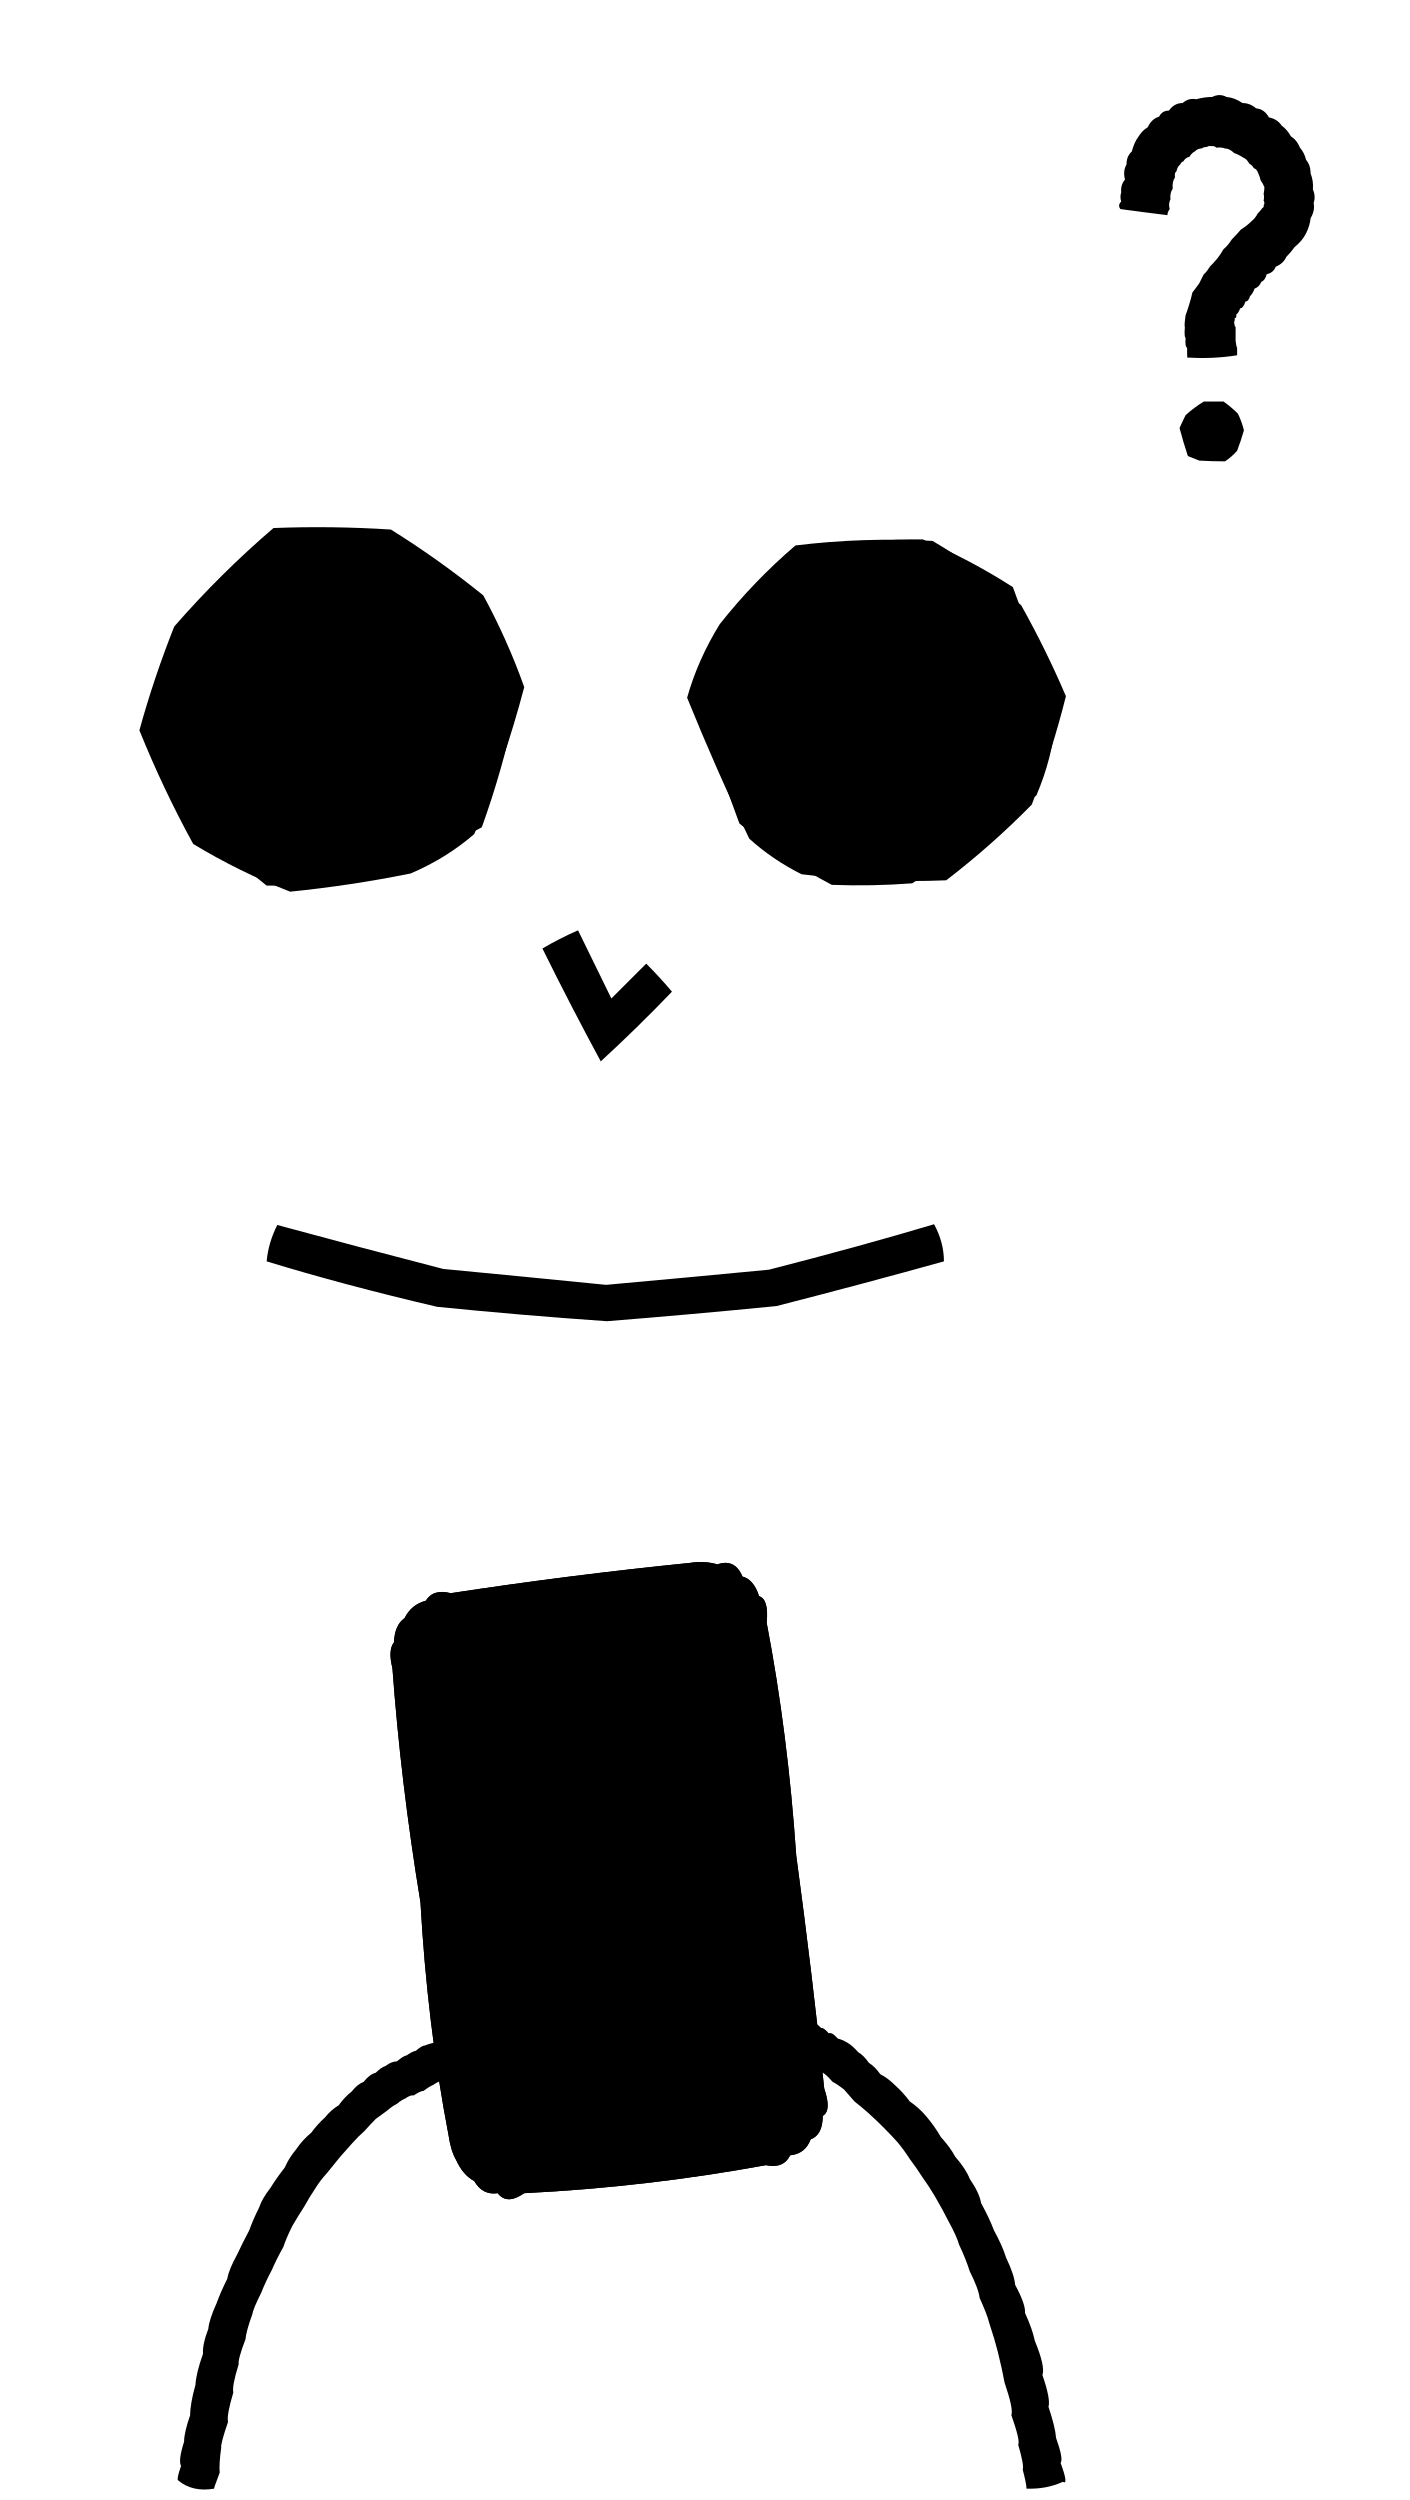
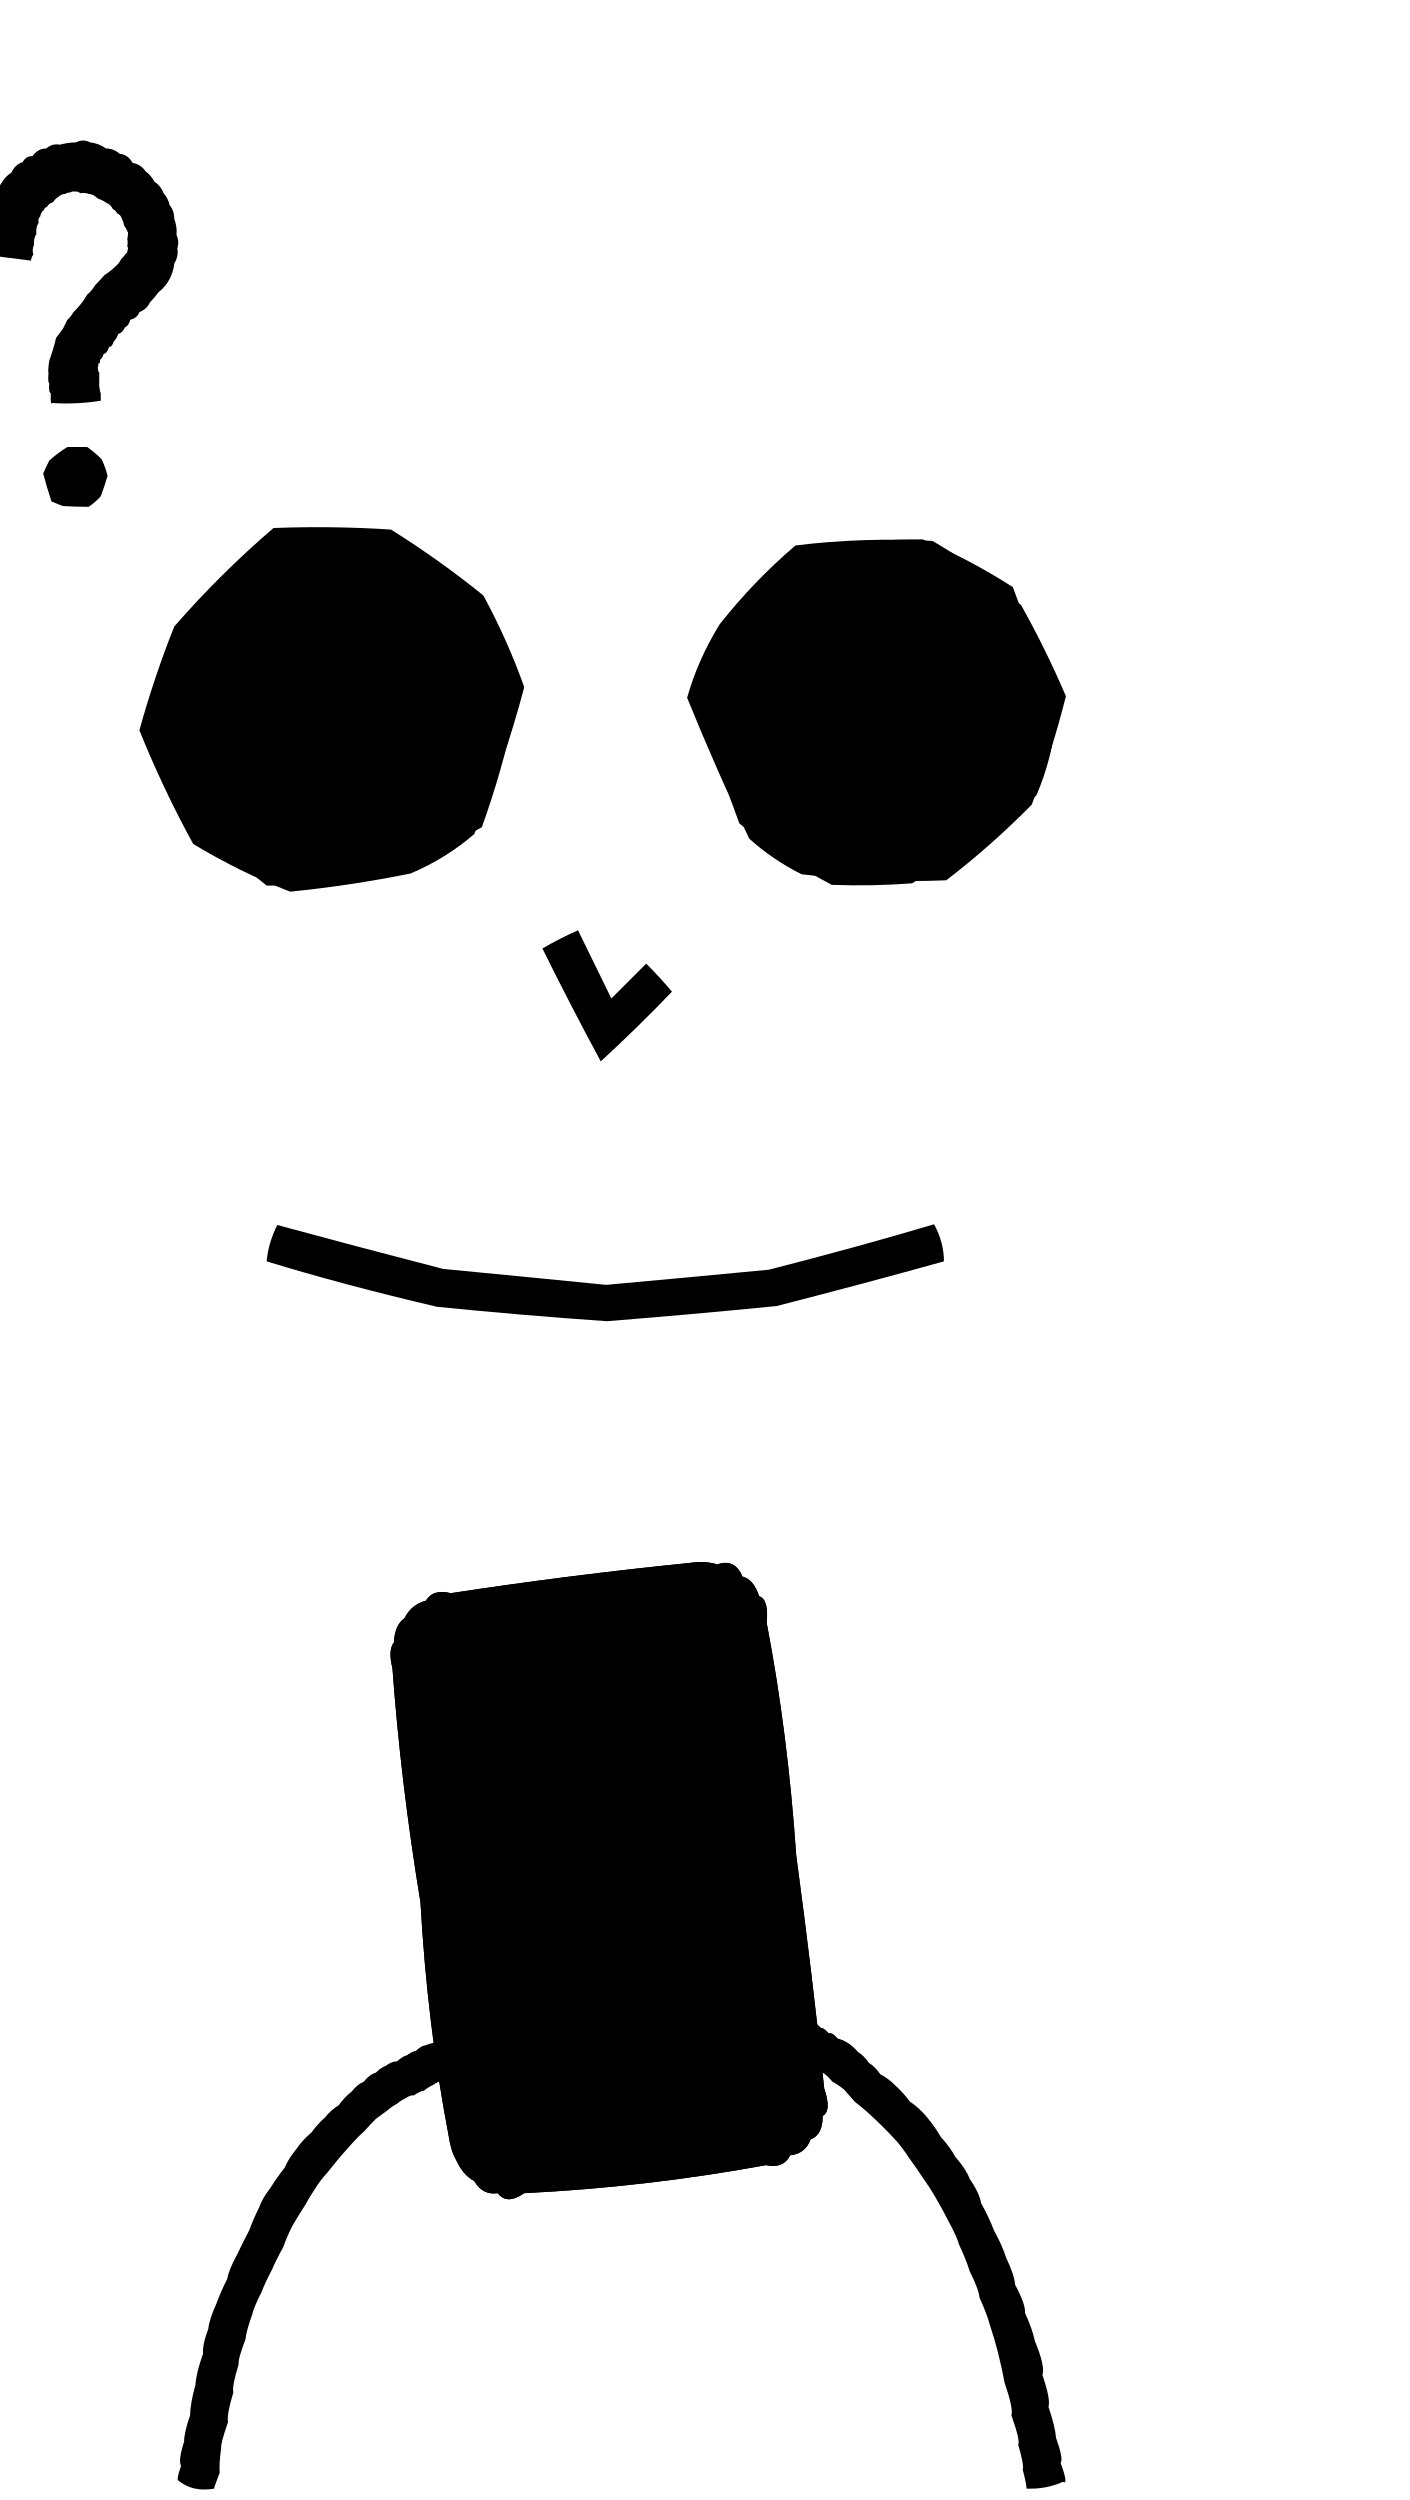
<svg xmlns="http://www.w3.org/2000/svg" viewBox="40 6 186 330" class="rx-char" aria-hidden="true">
+   <g class="rx-face">
+     <defs>
+       <clipPath id="rx-eye-0">
+         <circle cx="84" cy="100" r="20" />
+       </clipPath>
+       <clipPath id="rx-eye-1">
+         <circle cx="156" cy="100" r="20" />
+       </clipPath>
+     </defs>
+     <g class="rx-eye" style="transform-origin:84px 100px">
+       <path d="M108.0 99.8 Q106.3 107.7 103.6 115.2 Q96.8 118.9 89.7 122.0 Q82.4 123.0 75.2 122.9 Q70.2 119.0 66.2 113.8 Q63.0 105.8 60.8 97.6 Q62.4 92.3 65.3 87.4 Q72.0 81.6 79.6 77.0 Q84.6 77.2 89.6 78.0 Q95.2 80.7 100.5 83.8 Q104.8 91.6 108.0 99.8Z" class="i-w" />
+       <g class="rx-pupil">
+         <path d="M92.4 99.4 Q91.8 102.1 91.1 104.7 Q89.7 106.4 88.0 107.9 Q84.3 108.6 80.5 108.7 Q79.1 107.7 77.9 106.3 Q76.5 102.6 75.4 98.8 Q76.0 96.7 77.1 94.7 Q78.6 93.3 80.2 92.1 Q83.2 91.7 86.3 91.5 Q88.9 92.9 91.3 94.6 Q92.1 96.9 92.4 99.4Z" class="i-k" />
+       </g>
+       <g clip-path="url(#rx-eye-0)">
+         <g class="rx-lid">
+           <path d="M55.9 28.0 Q69.8 27.7 84.1 28.1 Q98.4 27.4 111.9 28.0 Q112.6 39.8 112.1 52.1 Q113.0 64.5 112.1 76.1 Q98.6 77.0 84.0 76.0 Q69.6 76.6 56.0 76.0 Q55.5 64.2 55.9 51.9 Q55.3 39.7 55.9 28.0Z" class="i-w" />
+           <path d="M57.8 78.4 Q70.6 78.6 84.3 78.7 Q97.6 78.7 109.9 78.4 Q110.4 76.0 109.8 73.5 Q97.2 73.5 84.1 73.5 Q70.7 73.5 58.2 73.6 Q57.2 76.0 57.8 78.4Z" class="i-k" />
+         </g>
+       </g>
+       <path d="M109.2 96.7 Q106.6 106.6 102.6 116.1 Q98.9 119.3 94.2 121.3 Q86.3 122.9 78.3 123.7 Q71.6 121.1 65.5 117.4 Q61.5 110.1 58.4 102.4 Q60.3 95.5 63.0 88.7 Q69.1 81.7 76.1 75.7 Q83.8 75.4 91.6 75.9 Q98.0 79.9 103.8 84.6 Q107.0 90.5 109.2 96.7Z M99.7 87.7 Q95.2 83.6 90.0 80.7 Q83.8 80.0 77.7 80.7 Q72.2 85.6 67.2 91.0 Q64.8 96.4 63.5 101.9 Q66.0 108.0 69.3 113.9 Q74.2 116.7 79.5 119.0 Q85.9 118.5 92.2 117.0 Q95.8 115.2 99.0 112.9 Q102.0 105.3 104.3 97.4 Q102.4 92.4 99.7 87.7Z" class="i-k" fill-rule="evenodd" />
+     </g>
+     <g class="rx-eye" style="transform-origin:156px 100px">
+       <path d="M179.4 100.9 Q178.9 106.1 176.8 111.0 Q169.0 117.3 160.4 122.6 Q155.1 123.0 149.8 122.8 Q143.3 119.4 137.6 114.7 Q135.1 108.1 133.2 101.3 Q134.9 94.1 137.2 87.2 Q142.4 82.2 148.5 78.5 Q155.1 77.1 161.8 77.2 Q168.1 79.9 173.7 83.5 Q176.9 92.1 179.4 100.9Z" class="i-w" />
+       <g class="rx-pupil">
+         <path d="M165.1 99.8 Q164.1 102.9 162.6 105.8 Q161.2 107.3 159.3 108.3 Q156.4 108.7 153.5 108.6 Q150.6 106.6 148.0 104.4 Q147.6 102.2 147.6 99.9 Q148.2 97.2 149.1 94.6 Q151.3 93.0 153.7 91.7 Q156.0 91.2 158.3 91.2 Q160.9 92.9 163.1 95.1 Q164.3 97.4 165.1 99.8Z" class="i-k" />
+       </g>
+       <g clip-path="url(#rx-eye-1)">
+         <g class="rx-lid">
+           <path d="M127.9 28.1 Q141.5 27.2 156.0 28.0 Q170.4 27.3 184.0 28.0 Q184.9 39.6 183.9 52.0 Q184.9 64.4 184.0 76.0 Q170.3 76.5 156.1 75.9 Q141.8 76.3 128.0 76.1 Q127.0 64.5 127.9 52.0 Q127.4 39.8 127.9 28.1Z" class="i-w" />
+           <path d="M129.8 78.4 Q142.6 78.4 156.1 78.3 Q169.6 78.5 182.1 78.5 Q182.6 75.9 181.9 73.4 Q169.3 73.3 155.9 73.5 Q142.6 73.3 129.9 73.4 Q129.1 75.9 129.8 78.4Z" class="i-k" />
+         </g>
+       </g>
+       <path d="M180.7 97.9 Q178.9 105.1 176.2 112.2 Q170.9 117.6 164.9 122.2 Q155.3 122.6 145.8 121.4 Q142.0 119.5 138.9 116.7 Q134.5 107.5 130.7 98.1 Q132.1 93.1 135.0 88.4 Q139.5 82.7 145.0 78.0 Q154.0 76.9 163.1 77.4 Q169.4 81.1 174.8 85.9 Q178.1 91.8 180.7 97.9Z M171.0 88.7 Q166.6 85.1 161.7 81.9 Q154.5 81.7 147.3 82.4 Q142.8 86.2 139.2 90.9 Q137.0 94.6 135.7 98.6 Q138.8 106.0 142.4 113.3 Q144.8 115.6 147.8 117.0 Q155.4 117.9 163.1 117.7 Q168.0 114.2 172.1 109.7 Q174.6 104.1 175.8 98.3 Q173.7 93.4 171.0 88.7Z" class="i-k" fill-rule="evenodd" />
+     </g>
+     <path d="M111.6 131.2 Q115.3 138.7 119.3 146.1 Q124.1 141.7 128.7 136.9 Q127.1 135.0 125.3 133.2 Q123.0 135.5 120.7 137.8 Q118.5 133.3 116.3 128.8 Q113.8 129.9 111.6 131.2Z" class="i-k" />
+     <path d="M75.2 172.5 Q85.3 175.6 97.7 178.5 Q108.6 179.6 120.1 180.4 Q131.4 179.5 142.5 178.4 Q154.2 175.4 164.6 172.5 Q164.6 170.0 163.3 167.6 Q153.6 170.5 141.5 173.6 Q131.1 174.6 120.0 175.6 Q109.0 174.5 98.5 173.5 Q86.9 170.5 76.6 167.7 Q75.4 170.1 75.2 172.5Z" class="i-k" />
+   </g>
  <defs>
-     <clipPath id="rx-eye-0">
-       <circle cx="84" cy="100" r="20" />
-     </clipPath>
-     <clipPath id="rx-eye-1">
-       <circle cx="156" cy="100" r="20" />
+     <clipPath id="rx-hands-clip">
+       <rect x="0" y="188" width="300" height="150" />
    </clipPath>
  </defs>
-   <g class="rx-eye" style="transform-origin:84px 100px">
-     <path d="M108.0 99.8 Q106.3 107.7 103.6 115.2 Q96.8 118.9 89.7 122.0 Q82.4 123.0 75.2 122.9 Q70.2 119.0 66.2 113.8 Q63.0 105.8 60.8 97.6 Q62.4 92.3 65.3 87.4 Q72.0 81.6 79.6 77.0 Q84.6 77.2 89.6 78.0 Q95.2 80.7 100.5 83.8 Q104.8 91.6 108.0 99.8Z" class="i-w" />
-     <g class="rx-pupil">
-       <path d="M92.4 99.4 Q91.8 102.1 91.1 104.7 Q89.7 106.4 88.0 107.9 Q84.3 108.6 80.5 108.7 Q79.1 107.7 77.9 106.3 Q76.5 102.6 75.4 98.8 Q76.0 96.7 77.1 94.7 Q78.6 93.3 80.2 92.1 Q83.2 91.7 86.3 91.5 Q88.9 92.9 91.3 94.6 Q92.1 96.9 92.4 99.4Z" class="i-k" />
+   <g clip-path="url(#rx-hands-clip)">
+     <g class="rx-hands">
+       <path d="M131.1 212.3 Q133.0 212.0 134.7 212.5 Q137.0 211.7 138.0 214.1 Q139.5 214.5 140.2 216.7 Q141.5 217.1 141.2 220.2 Q144.0 234.8 145.1 250.9 Q147.2 266.4 148.8 281.7 Q149.8 284.6 148.6 285.3 Q148.6 287.8 147.0 288.4 Q146.3 290.3 144.3 290.5 Q143.4 292.3 141.1 291.8 Q125.3 294.7 109.2 295.5 Q106.9 297.1 105.7 295.5 Q103.7 295.8 102.6 293.9 Q101.1 293.1 100.2 291.1 Q99.5 289.9 99.2 287.8 Q96.4 273.2 95.5 257.1 Q92.9 241.3 91.8 226.2 Q91.2 223.8 92.0 222.8 Q92.1 220.5 93.4 219.6 Q94.3 217.8 96.2 217.3 Q97.2 215.7 99.5 216.3 Q115.2 213.9 131.1 212.3Z" class="i-w" />
+       <path d="M131.1 212.3 Q133.0 212.0 134.7 212.5 Q137.0 211.7 138.0 214.1 Q139.5 214.5 140.2 216.7 Q141.5 217.1 141.2 220.2 Q144.0 234.8 145.1 250.9 Q147.2 266.4 148.8 281.7 Q149.8 284.6 148.6 285.3 Q148.6 287.8 147.0 288.4 Q146.3 290.3 144.3 290.5 Q143.4 292.3 141.1 291.8 Q125.3 294.7 109.2 295.5 Q106.9 297.1 105.7 295.5 Q103.7 295.8 102.6 293.9 Q101.1 293.1 100.2 291.1 Q99.5 289.9 99.2 287.8 Q96.4 273.2 95.5 257.1 Q92.9 241.3 91.8 226.2 Q91.2 223.8 92.0 222.8 Q92.1 220.5 93.4 219.6 Q94.3 217.8 96.2 217.3 Q97.2 215.7 99.5 216.3 Q115.2 213.9 131.1 212.3Z M101.0 221.1 Q99.5 220.4 99.2 221.7 Q98.2 222.0 97.7 223.0 Q97.0 223.5 96.9 224.7 Q96.0 224.7 96.8 226.6 Q98.3 241.4 100.5 256.6 Q101.8 271.8 104.0 286.2 Q103.8 288.1 104.7 288.0 Q105.1 289.3 105.9 289.5 Q106.4 291.1 107.7 290.3 Q108.2 291.9 109.6 290.5 Q124.7 290.1 139.5 287.0 Q140.6 287.1 141.2 286.3 Q142.2 286.0 142.7 285.0 Q143.5 284.5 143.6 283.2 Q144.6 283.3 143.7 281.3 Q142.2 266.6 140.2 251.6 Q138.8 236.3 136.5 221.8 Q136.8 219.5 135.8 219.9 Q135.7 217.9 134.5 218.5 Q134.0 217.0 132.9 217.5 Q132.2 216.5 130.8 217.4 Q115.8 218.4 101.0 221.1Z" class="i-k" fill-rule="evenodd" />
+       <path d="M68.3 334.5 Q68.1 334.7 69.0 332.4 Q68.9 331.2 69.2 329.1 Q69.1 328.6 70.1 325.7 Q69.9 324.8 70.8 321.8 Q70.6 321.0 71.5 318.1 Q71.4 317.4 72.4 314.8 Q72.5 313.7 73.3 311.5 Q73.4 310.8 74.5 308.6 Q75.0 307.3 75.9 305.6 Q76.4 304.4 77.4 302.6 Q77.8 301.4 78.6 299.8 Q79.3 298.6 80.2 297.2 Q80.8 296.1 81.6 294.9 Q82.2 293.9 83.2 292.8 Q84.0 291.8 84.9 290.7 Q85.7 289.8 86.5 288.9 Q87.3 288.0 88.1 287.3 Q88.9 286.4 89.6 285.7 Q90.4 285.1 91.1 284.6 Q91.8 284.0 92.4 283.7 Q93.0 283.2 93.5 283.0 Q94.2 282.5 94.6 282.6 Q95.5 282.0 95.9 282.0 Q96.7 281.4 97.2 281.2 Q97.9 280.7 98.3 280.7 Q99.0 280.3 99.5 280.3 Q100.1 279.9 100.4 279.9 Q101.3 279.4 101.8 279.3 Q102.5 278.9 103.0 278.9 Q104.3 278.0 104.4 278.1 Q105.4 277.3 105.6 277.1 Q106.8 276.1 106.7 276.2 Q108.0 275.1 107.8 275.1 Q108.9 273.9 108.6 273.9 Q109.2 273.4 109.3 273.3 Q110.3 272.4 109.8 272.8 Q108.5 270.5 106.0 269.4 Q106.2 269.2 105.7 269.8 Q105.6 270.0 105.0 270.8 Q104.8 271.0 104.1 271.7 Q103.8 271.8 103.2 272.4 Q103.2 272.2 102.3 273.2 Q102.2 273.3 101.6 274.0 Q101.4 273.9 100.9 274.2 Q100.6 274.2 99.9 274.6 Q99.8 274.2 98.8 275.2 Q98.7 274.7 97.8 275.6 Q97.1 275.6 96.1 276.0 Q95.7 276.0 94.9 276.7 Q94.4 276.8 93.7 277.3 Q93.2 277.4 92.4 278.1 Q91.7 278.1 90.9 278.7 Q90.3 278.9 89.6 279.6 Q88.8 279.8 88.0 280.8 Q87.2 281.1 86.4 282.1 Q85.5 282.8 84.7 283.9 Q83.7 284.5 82.9 285.5 Q81.9 286.4 81.1 287.5 Q79.9 288.5 79.1 289.7 Q78.1 290.9 77.6 292.1 Q76.5 293.5 75.7 294.8 Q74.6 296.2 74.2 297.4 Q73.4 299.0 72.9 300.4 Q72.0 302.1 71.3 303.6 Q70.2 305.6 70.0 306.8 Q69.1 308.6 68.6 310.0 Q67.6 312.2 67.5 313.4 Q66.7 315.5 66.8 316.7 Q65.9 319.2 65.8 320.8 Q65.1 323.3 65.1 324.8 Q64.3 327.1 64.3 328.3 Q63.5 330.8 63.9 331.5 Q63.3 333.2 63.5 333.4 Q65.4 335.0 68.3 334.5Z" class="i-k" />
+       <path d="M180.3 333.6 Q181.1 334.1 180.0 331.1 Q180.4 330.6 179.4 327.8 Q179.3 326.4 178.4 323.7 Q178.7 322.7 177.6 319.5 Q178.0 318.4 176.6 315.0 Q176.3 313.5 175.3 311.3 Q175.4 310.2 174.0 307.6 Q173.9 306.3 172.8 304.0 Q172.3 302.4 171.2 300.4 Q170.6 298.8 169.5 296.8 Q169.3 295.5 168.0 293.6 Q167.5 292.3 166.1 290.7 Q165.4 289.4 164.2 288.1 Q163.4 286.7 162.3 285.4 Q161.4 284.3 160.1 283.4 Q159.2 282.2 158.2 281.3 Q157.2 280.3 156.2 279.8 Q155.5 278.8 154.7 278.3 Q154.0 277.3 153.3 276.9 Q152.5 276.0 151.8 275.6 Q151.1 275.2 150.6 275.1 Q149.8 274.2 149.4 274.4 Q148.7 273.6 148.4 273.7 Q147.9 273.2 147.5 273.0 Q146.6 272.3 146.1 272.2 Q145.3 271.5 144.8 271.4 Q144.0 270.7 143.7 270.6 Q142.9 269.6 142.7 269.7 Q141.8 269.0 141.5 269.1 Q141.0 268.4 140.9 268.2 Q140.3 267.6 140.0 267.5 Q139.5 266.5 139.4 266.3 Q138.9 265.4 138.9 265.2 Q138.2 264.0 138.1 263.7 Q137.3 262.4 137.7 262.8 Q136.9 261.6 137.2 261.9 Q134.7 262.6 132.8 264.1 Q132.6 263.9 133.3 264.8 Q132.8 264.7 133.7 266.0 Q133.2 265.9 134.3 267.4 Q134.3 267.8 135.1 268.9 Q135.0 269.1 135.9 270.4 Q135.9 270.5 137.0 271.6 Q137.3 271.8 138.5 272.7 Q138.5 272.8 139.7 273.8 Q139.8 273.7 141.0 274.6 Q141.2 274.6 142.2 275.5 Q142.5 275.6 143.4 276.4 Q143.8 276.5 144.7 277.1 Q144.9 277.1 145.7 277.9 Q146.0 277.9 147.0 278.6 Q147.3 278.8 147.9 279.3 Q148.1 279.2 148.9 279.8 Q149.3 280.1 149.9 280.8 Q150.5 281.1 151.4 281.8 Q152.0 282.5 152.8 283.4 Q153.7 284.1 154.6 284.9 Q155.6 285.8 156.6 286.8 Q157.6 287.8 158.5 288.8 Q159.4 289.9 160.1 291.0 Q161.0 292.2 161.7 293.3 Q162.7 294.7 163.4 295.9 Q164.5 297.8 165.2 299.2 Q166.3 301.2 166.6 302.3 Q167.5 304.2 168.0 305.8 Q169.2 308.2 169.3 309.3 Q170.3 311.5 170.6 312.7 Q171.3 314.8 171.7 316.4 Q172.3 318.8 172.6 320.5 Q173.8 324.0 173.5 324.8 Q174.7 328.2 174.4 328.7 Q175.2 331.4 175.0 332.0 Q175.5 333.9 175.5 334.5 Q178.1 334.6 180.3 333.6Z" class="i-k" />
    </g>
-     <g clip-path="url(#rx-eye-0)">
-       <g class="rx-lid">
-         <path d="M55.9 28.0 Q69.8 27.7 84.1 28.1 Q98.4 27.4 111.9 28.0 Q112.6 39.8 112.1 52.1 Q113.0 64.5 112.1 76.1 Q98.6 77.0 84.0 76.0 Q69.6 76.6 56.0 76.0 Q55.5 64.2 55.9 51.9 Q55.3 39.7 55.9 28.0Z" class="i-w" />
-         <path d="M57.8 78.4 Q70.6 78.6 84.3 78.7 Q97.6 78.7 109.9 78.4 Q110.4 76.0 109.8 73.5 Q97.2 73.5 84.1 73.5 Q70.7 73.5 58.2 73.6 Q57.2 76.0 57.8 78.4Z" class="i-k" />
-       </g>
-     </g>
-     <path d="M109.2 96.7 Q106.6 106.6 102.6 116.1 Q98.9 119.3 94.2 121.3 Q86.3 122.9 78.3 123.7 Q71.6 121.1 65.5 117.4 Q61.5 110.1 58.4 102.4 Q60.3 95.5 63.0 88.7 Q69.1 81.7 76.1 75.7 Q83.8 75.4 91.6 75.9 Q98.0 79.9 103.8 84.6 Q107.0 90.5 109.2 96.7Z M99.7 87.7 Q95.2 83.6 90.0 80.7 Q83.8 80.0 77.7 80.7 Q72.2 85.6 67.2 91.0 Q64.8 96.4 63.5 101.9 Q66.0 108.0 69.3 113.9 Q74.2 116.7 79.5 119.0 Q85.9 118.5 92.2 117.0 Q95.8 115.2 99.0 112.9 Q102.0 105.3 104.3 97.4 Q102.4 92.4 99.7 87.7Z" class="i-k" fill-rule="evenodd" />
  </g>
-   <g class="rx-eye" style="transform-origin:156px 100px">
-     <path d="M179.4 100.9 Q178.9 106.1 176.8 111.0 Q169.0 117.3 160.4 122.6 Q155.1 123.0 149.8 122.8 Q143.3 119.4 137.6 114.7 Q135.1 108.1 133.2 101.3 Q134.9 94.1 137.2 87.2 Q142.4 82.2 148.5 78.5 Q155.1 77.1 161.8 77.2 Q168.1 79.9 173.7 83.5 Q176.9 92.1 179.4 100.9Z" class="i-w" />
-     <g class="rx-pupil">
-       <path d="M165.1 99.8 Q164.1 102.9 162.6 105.8 Q161.2 107.3 159.3 108.3 Q156.4 108.7 153.5 108.6 Q150.6 106.6 148.0 104.4 Q147.6 102.2 147.6 99.9 Q148.2 97.2 149.1 94.6 Q151.3 93.0 153.7 91.7 Q156.0 91.2 158.3 91.2 Q160.9 92.9 163.1 95.1 Q164.3 97.4 165.1 99.8Z" class="i-k" />
-     </g>
-     <g clip-path="url(#rx-eye-1)">
-       <g class="rx-lid">
-         <path d="M127.9 28.1 Q141.5 27.2 156.0 28.0 Q170.4 27.3 184.0 28.0 Q184.9 39.6 183.9 52.0 Q184.9 64.4 184.0 76.0 Q170.3 76.5 156.1 75.9 Q141.8 76.3 128.0 76.1 Q127.0 64.5 127.9 52.0 Q127.4 39.8 127.9 28.1Z" class="i-w" />
-         <path d="M129.8 78.4 Q142.6 78.4 156.1 78.3 Q169.6 78.5 182.1 78.5 Q182.6 75.9 181.9 73.4 Q169.3 73.3 155.9 73.5 Q142.6 73.3 129.9 73.4 Q129.1 75.9 129.8 78.4Z" class="i-k" />
-       </g>
-     </g>
-     <path d="M180.7 97.9 Q178.9 105.1 176.2 112.2 Q170.9 117.6 164.9 122.2 Q155.3 122.6 145.8 121.4 Q142.0 119.5 138.9 116.7 Q134.5 107.5 130.7 98.1 Q132.1 93.1 135.0 88.4 Q139.5 82.7 145.0 78.0 Q154.0 76.9 163.1 77.4 Q169.4 81.1 174.8 85.9 Q178.1 91.8 180.7 97.9Z M171.0 88.7 Q166.6 85.1 161.7 81.9 Q154.5 81.7 147.3 82.4 Q142.8 86.2 139.2 90.9 Q137.0 94.6 135.7 98.6 Q138.8 106.0 142.4 113.3 Q144.8 115.6 147.8 117.0 Q155.4 117.9 163.1 117.7 Q168.0 114.2 172.1 109.7 Q174.6 104.1 175.8 98.3 Q173.7 93.4 171.0 88.7Z" class="i-k" fill-rule="evenodd" />
-   </g>
-   <path d="M111.6 131.2 Q115.3 138.7 119.3 146.1 Q124.1 141.7 128.7 136.9 Q127.1 135.0 125.3 133.2 Q123.0 135.5 120.7 137.8 Q118.5 133.3 116.3 128.8 Q113.8 129.9 111.6 131.2Z" class="i-k" />
-   <path d="M75.2 172.5 Q85.3 175.6 97.7 178.5 Q108.6 179.6 120.1 180.4 Q131.4 179.5 142.5 178.4 Q154.2 175.4 164.6 172.5 Q164.6 170.0 163.3 167.6 Q153.6 170.5 141.5 173.6 Q131.1 174.6 120.0 175.6 Q109.0 174.5 98.5 173.5 Q86.9 170.5 76.6 167.7 Q75.4 170.1 75.2 172.5Z" class="i-k" />
-   <path d="M131.1 212.3 Q133.0 212.0 134.7 212.5 Q137.0 211.7 138.0 214.1 Q139.5 214.5 140.2 216.7 Q141.5 217.1 141.2 220.2 Q144.0 234.8 145.1 250.9 Q147.2 266.4 148.8 281.7 Q149.8 284.6 148.6 285.3 Q148.6 287.8 147.0 288.4 Q146.3 290.3 144.3 290.5 Q143.4 292.3 141.1 291.8 Q125.3 294.7 109.2 295.5 Q106.9 297.1 105.7 295.5 Q103.7 295.8 102.6 293.9 Q101.1 293.1 100.2 291.1 Q99.5 289.9 99.2 287.8 Q96.4 273.2 95.5 257.1 Q92.9 241.3 91.8 226.2 Q91.2 223.8 92.0 222.8 Q92.1 220.5 93.4 219.6 Q94.3 217.8 96.2 217.3 Q97.2 215.7 99.5 216.3 Q115.2 213.9 131.1 212.3Z" class="i-w" />
-   <path d="M131.1 212.3 Q133.0 212.0 134.7 212.5 Q137.0 211.7 138.0 214.1 Q139.5 214.5 140.2 216.7 Q141.5 217.1 141.2 220.2 Q144.0 234.8 145.1 250.9 Q147.2 266.4 148.8 281.7 Q149.8 284.6 148.6 285.3 Q148.6 287.8 147.0 288.4 Q146.3 290.3 144.3 290.5 Q143.4 292.3 141.1 291.8 Q125.3 294.7 109.2 295.5 Q106.9 297.1 105.7 295.5 Q103.7 295.8 102.6 293.9 Q101.1 293.1 100.2 291.1 Q99.5 289.9 99.2 287.8 Q96.4 273.2 95.5 257.1 Q92.9 241.3 91.8 226.2 Q91.2 223.8 92.0 222.8 Q92.1 220.5 93.4 219.6 Q94.3 217.8 96.2 217.3 Q97.2 215.7 99.5 216.3 Q115.2 213.9 131.1 212.3Z M101.0 221.1 Q99.5 220.4 99.2 221.7 Q98.2 222.0 97.7 223.0 Q97.0 223.5 96.9 224.7 Q96.0 224.7 96.8 226.6 Q98.3 241.4 100.5 256.6 Q101.8 271.8 104.0 286.2 Q103.8 288.1 104.7 288.0 Q105.1 289.3 105.9 289.5 Q106.4 291.1 107.7 290.3 Q108.2 291.9 109.6 290.5 Q124.7 290.1 139.5 287.0 Q140.6 287.1 141.2 286.3 Q142.2 286.0 142.7 285.0 Q143.5 284.5 143.6 283.2 Q144.6 283.3 143.7 281.3 Q142.2 266.6 140.2 251.6 Q138.8 236.3 136.5 221.8 Q136.8 219.5 135.8 219.9 Q135.7 217.9 134.5 218.5 Q134.0 217.0 132.9 217.5 Q132.2 216.5 130.8 217.4 Q115.8 218.4 101.0 221.1Z" class="i-k" fill-rule="evenodd" />
-   <path d="M68.3 334.5 Q68.1 334.7 69.0 332.4 Q68.9 331.2 69.2 329.1 Q69.1 328.6 70.1 325.7 Q69.9 324.8 70.8 321.8 Q70.6 321.0 71.5 318.1 Q71.4 317.4 72.4 314.8 Q72.5 313.7 73.3 311.5 Q73.4 310.8 74.5 308.6 Q75.0 307.3 75.9 305.6 Q76.4 304.4 77.4 302.6 Q77.8 301.4 78.6 299.8 Q79.3 298.6 80.2 297.2 Q80.8 296.1 81.6 294.9 Q82.2 293.9 83.2 292.8 Q84.0 291.8 84.9 290.7 Q85.7 289.8 86.5 288.9 Q87.3 288.0 88.1 287.3 Q88.9 286.4 89.6 285.7 Q90.4 285.1 91.1 284.6 Q91.8 284.0 92.4 283.7 Q93.0 283.2 93.5 283.0 Q94.2 282.5 94.6 282.6 Q95.5 282.0 95.9 282.0 Q96.7 281.4 97.2 281.2 Q97.9 280.7 98.3 280.7 Q99.0 280.3 99.5 280.3 Q100.1 279.9 100.4 279.9 Q101.3 279.4 101.8 279.3 Q102.5 278.9 103.0 278.9 Q104.3 278.0 104.4 278.1 Q105.4 277.3 105.6 277.1 Q106.8 276.1 106.7 276.2 Q108.0 275.1 107.8 275.1 Q108.9 273.9 108.6 273.9 Q109.2 273.4 109.3 273.3 Q110.3 272.4 109.8 272.8 Q108.5 270.5 106.0 269.4 Q106.2 269.2 105.7 269.8 Q105.6 270.0 105.0 270.8 Q104.8 271.0 104.1 271.7 Q103.8 271.8 103.2 272.4 Q103.2 272.2 102.3 273.2 Q102.2 273.3 101.6 274.0 Q101.4 273.9 100.9 274.2 Q100.6 274.2 99.9 274.6 Q99.8 274.2 98.8 275.2 Q98.7 274.7 97.8 275.6 Q97.1 275.6 96.1 276.0 Q95.7 276.0 94.9 276.7 Q94.4 276.8 93.7 277.3 Q93.2 277.4 92.4 278.1 Q91.7 278.1 90.9 278.7 Q90.3 278.9 89.6 279.6 Q88.8 279.8 88.0 280.8 Q87.2 281.1 86.4 282.1 Q85.5 282.8 84.7 283.9 Q83.7 284.5 82.9 285.5 Q81.9 286.4 81.1 287.5 Q79.9 288.5 79.1 289.7 Q78.1 290.9 77.6 292.1 Q76.5 293.5 75.7 294.8 Q74.6 296.2 74.2 297.4 Q73.4 299.0 72.9 300.4 Q72.0 302.1 71.3 303.6 Q70.2 305.6 70.0 306.8 Q69.1 308.6 68.6 310.0 Q67.6 312.2 67.5 313.4 Q66.7 315.5 66.8 316.7 Q65.9 319.2 65.8 320.8 Q65.1 323.3 65.1 324.8 Q64.3 327.1 64.3 328.3 Q63.5 330.8 63.9 331.5 Q63.3 333.2 63.5 333.4 Q65.4 335.0 68.3 334.5Z" class="i-k" />
-   <path d="M180.3 333.6 Q181.1 334.1 180.0 331.1 Q180.4 330.6 179.4 327.8 Q179.3 326.4 178.4 323.7 Q178.7 322.7 177.6 319.5 Q178.0 318.4 176.6 315.0 Q176.3 313.5 175.3 311.3 Q175.4 310.2 174.0 307.6 Q173.9 306.3 172.8 304.0 Q172.3 302.4 171.2 300.4 Q170.6 298.8 169.5 296.8 Q169.3 295.5 168.0 293.6 Q167.5 292.3 166.1 290.7 Q165.4 289.4 164.2 288.1 Q163.4 286.7 162.3 285.4 Q161.4 284.3 160.1 283.4 Q159.2 282.2 158.2 281.3 Q157.2 280.3 156.2 279.8 Q155.5 278.8 154.7 278.3 Q154.0 277.3 153.3 276.9 Q152.5 276.0 151.8 275.6 Q151.1 275.2 150.6 275.1 Q149.8 274.2 149.4 274.4 Q148.7 273.6 148.4 273.7 Q147.9 273.2 147.5 273.0 Q146.6 272.3 146.1 272.2 Q145.3 271.5 144.8 271.4 Q144.0 270.7 143.7 270.6 Q142.9 269.6 142.7 269.7 Q141.8 269.0 141.5 269.1 Q141.0 268.4 140.9 268.2 Q140.3 267.6 140.0 267.5 Q139.5 266.5 139.4 266.3 Q138.9 265.4 138.9 265.2 Q138.2 264.0 138.1 263.7 Q137.3 262.4 137.7 262.8 Q136.9 261.6 137.2 261.9 Q134.7 262.6 132.8 264.1 Q132.6 263.9 133.3 264.8 Q132.8 264.7 133.7 266.0 Q133.2 265.9 134.3 267.4 Q134.3 267.8 135.1 268.9 Q135.0 269.1 135.9 270.4 Q135.9 270.5 137.0 271.6 Q137.3 271.8 138.5 272.7 Q138.5 272.8 139.7 273.8 Q139.8 273.7 141.0 274.6 Q141.2 274.6 142.2 275.5 Q142.5 275.6 143.4 276.4 Q143.8 276.5 144.7 277.1 Q144.9 277.1 145.7 277.9 Q146.0 277.9 147.0 278.6 Q147.3 278.8 147.9 279.3 Q148.1 279.2 148.9 279.8 Q149.3 280.1 149.9 280.8 Q150.5 281.1 151.4 281.8 Q152.0 282.5 152.8 283.4 Q153.7 284.1 154.6 284.9 Q155.6 285.8 156.6 286.8 Q157.6 287.8 158.5 288.8 Q159.4 289.9 160.1 291.0 Q161.0 292.2 161.7 293.3 Q162.7 294.7 163.4 295.9 Q164.5 297.8 165.2 299.2 Q166.3 301.2 166.6 302.3 Q167.5 304.2 168.0 305.8 Q169.2 308.2 169.3 309.3 Q170.3 311.5 170.6 312.7 Q171.3 314.8 171.7 316.4 Q172.3 318.8 172.6 320.5 Q173.8 324.0 173.5 324.8 Q174.7 328.2 174.4 328.7 Q175.2 331.4 175.0 332.0 Q175.5 333.9 175.5 334.5 Q178.1 334.6 180.3 333.6Z" class="i-k" />
-   <g class="rx-q" style="transform-origin:200px 44px">
-     <path d="M194.1 34.4 Q194.1 34.0 194.4 33.6 Q194.2 32.9 194.5 32.3 Q194.4 31.5 194.8 30.9 Q194.7 30.0 195.1 29.4 Q195.0 28.8 195.3 28.6 Q195.4 28.0 195.8 27.7 Q195.9 27.4 196.2 27.3 Q196.5 26.8 197.0 26.7 Q197.3 26.2 197.7 26.0 Q198.1 25.6 198.6 25.6 Q198.9 25.4 199.3 25.4 Q199.6 25.2 199.9 25.3 Q200.2 25.2 200.6 25.5 Q201.2 25.4 201.7 25.6 Q202.3 25.6 202.9 26.2 Q203.5 26.4 204.1 26.8 Q204.6 27.0 204.9 27.6 Q205.3 27.8 205.5 28.2 Q205.9 28.3 206.1 28.9 Q206.3 29.3 206.4 29.8 Q206.7 30.2 206.9 30.7 Q206.9 31.1 206.8 31.6 Q206.9 32.0 206.8 32.5 Q207.0 32.8 206.8 33.1 Q206.9 33.3 206.6 33.5 Q206.4 33.8 206.0 34.2 Q205.7 34.8 205.2 35.2 Q204.6 35.8 203.8 36.3 Q203.2 37.0 202.6 37.6 Q202.1 38.4 201.5 38.9 Q201.1 39.6 200.7 40.1 Q200.2 40.7 199.7 41.2 Q199.2 42.0 198.9 42.2 Q198.5 43.0 198.3 43.4 Q197.8 44.1 197.4 44.6 Q197.2 45.5 197.0 46.1 Q196.7 47.1 196.5 47.6 Q196.3 49.0 196.4 49.2 Q196.3 50.5 196.5 50.6 Q196.4 51.8 196.7 51.9 Q196.7 52.5 196.7 52.8 Q196.7 53.4 196.9 53.2 Q200.1 53.4 203.3 52.9 Q203.3 52.8 203.3 51.9 Q203.2 51.8 203.1 51.0 Q203.1 50.9 203.1 50.2 Q203.1 50.1 203.1 49.1 Q203.0 49.3 202.9 48.5 Q203.0 48.4 203.0 47.9 Q203.2 48.2 203.2 47.5 Q203.5 47.3 203.7 46.7 Q204.1 46.7 204.4 45.8 Q204.8 45.8 205.0 45.1 Q205.4 44.7 205.6 44.1 Q206.2 43.9 206.5 43.2 Q207.0 43.0 207.2 42.2 Q208.1 42.0 208.4 41.2 Q209.4 40.8 209.8 39.9 Q210.4 39.3 210.9 38.6 Q211.9 37.8 212.4 36.8 Q212.9 35.8 213.0 34.8 Q213.6 33.8 213.4 32.8 Q213.7 31.9 213.3 31.0 Q213.4 29.9 213.0 28.9 Q213.0 27.8 212.4 27.1 Q212.2 26.2 211.6 25.5 Q211.2 24.5 210.4 24.0 Q209.9 23.1 209.2 22.6 Q208.6 21.7 207.5 21.5 Q206.9 20.4 205.8 20.3 Q205.0 19.6 204.0 19.6 Q203.0 18.9 201.9 18.8 Q201.0 18.3 200.0 18.8 Q199.0 18.8 197.9 19.1 Q196.9 18.9 196.1 19.6 Q195.0 19.6 194.3 20.6 Q193.4 20.6 193.0 21.4 Q192.0 21.7 191.5 22.8 Q190.8 23.2 190.3 24.0 Q189.7 24.8 189.4 26.0 Q188.7 26.6 188.7 27.7 Q188.2 28.6 188.5 29.7 Q187.9 30.4 188.0 31.4 Q187.8 32.0 188.0 32.6 Q187.5 33.1 187.9 33.6 Q190.8 34.0 194.1 34.4Z" class="i-k" />
-     <path d="M204.2 62.8 Q203.8 64.2 203.3 65.5 Q202.6 66.3 201.7 66.9 Q200.0 66.9 198.3 66.8 Q197.5 66.5 196.8 66.2 Q196.2 64.4 195.7 62.5 Q196.1 61.6 196.5 60.8 Q197.6 59.8 198.9 59.0 Q200.2 59.0 201.5 59.0 Q202.5 59.7 203.4 60.6 Q203.9 61.6 204.2 62.8Z" class="i-k" />
+   <g class="rx-q" style="transform-origin:50px 50px">
+     <path d="M44.1 40.4 Q44.1 40.0 44.4 39.6 Q44.2 38.9 44.5 38.3 Q44.4 37.5 44.8 36.9 Q44.7 36.0 45.1 35.4 Q45.0 34.8 45.3 34.6 Q45.4 34.0 45.8 33.7 Q45.9 33.4 46.2 33.3 Q46.5 32.8 47.0 32.7 Q47.3 32.2 47.7 32.0 Q48.1 31.6 48.6 31.6 Q48.9 31.4 49.3 31.4 Q49.6 31.2 49.9 31.3 Q50.2 31.2 50.6 31.5 Q51.2 31.4 51.7 31.6 Q52.3 31.6 52.9 32.2 Q53.5 32.4 54.1 32.8 Q54.6 33.0 54.9 33.6 Q55.3 33.8 55.5 34.2 Q55.9 34.3 56.1 34.9 Q56.3 35.3 56.4 35.8 Q56.7 36.2 56.9 36.7 Q56.9 37.1 56.8 37.6 Q56.9 38.0 56.8 38.5 Q57.0 38.8 56.8 39.1 Q56.9 39.3 56.6 39.5 Q56.4 39.8 56.0 40.2 Q55.7 40.8 55.2 41.2 Q54.6 41.8 53.8 42.3 Q53.2 43.0 52.6 43.6 Q52.1 44.4 51.5 44.9 Q51.1 45.6 50.7 46.1 Q50.2 46.7 49.7 47.2 Q49.2 48.0 48.9 48.2 Q48.5 49.0 48.3 49.4 Q47.8 50.1 47.4 50.6 Q47.2 51.5 47.0 52.1 Q46.7 53.1 46.5 53.6 Q46.3 55.0 46.4 55.2 Q46.3 56.5 46.5 56.6 Q46.4 57.8 46.7 57.9 Q46.7 58.5 46.7 58.8 Q46.7 59.4 46.9 59.2 Q50.1 59.4 53.3 58.9 Q53.3 58.8 53.3 57.9 Q53.2 57.8 53.1 57.0 Q53.1 56.9 53.1 56.2 Q53.1 56.1 53.1 55.1 Q53.0 55.3 52.9 54.5 Q53.0 54.4 53.0 53.9 Q53.2 54.2 53.2 53.5 Q53.5 53.3 53.7 52.7 Q54.1 52.7 54.4 51.8 Q54.8 51.8 55.0 51.1 Q55.4 50.7 55.6 50.1 Q56.2 49.9 56.5 49.2 Q57.0 49.0 57.2 48.2 Q58.1 48.0 58.4 47.2 Q59.4 46.8 59.8 45.9 Q60.4 45.3 60.9 44.6 Q61.9 43.8 62.4 42.8 Q62.9 41.8 63.0 40.8 Q63.6 39.8 63.4 38.8 Q63.7 37.9 63.3 37.0 Q63.4 35.9 63.0 34.9 Q63.0 33.8 62.4 33.1 Q62.2 32.2 61.6 31.5 Q61.2 30.5 60.4 30.0 Q59.9 29.1 59.2 28.6 Q58.6 27.7 57.5 27.5 Q56.9 26.4 55.8 26.3 Q55.0 25.6 54.0 25.6 Q53.0 24.9 51.9 24.8 Q51.0 24.3 50.0 24.8 Q49.0 24.8 47.9 25.1 Q46.9 24.9 46.1 25.6 Q45.0 25.6 44.3 26.6 Q43.4 26.6 43.0 27.4 Q42.0 27.7 41.5 28.8 Q40.8 29.2 40.3 30.0 Q39.7 30.8 39.4 32.0 Q38.7 32.6 38.7 33.7 Q38.2 34.6 38.5 35.7 Q37.9 36.4 38.0 37.4 Q37.8 38.0 38.0 38.6 Q37.5 39.1 37.9 39.6 Q40.8 40.0 44.1 40.4Z" class="i-k" />
+     <path d="M54.2 68.8 Q53.8 70.2 53.3 71.5 Q52.6 72.3 51.7 72.9 Q50.0 72.9 48.3 72.8 Q47.5 72.5 46.8 72.2 Q46.2 70.4 45.7 68.5 Q46.1 67.6 46.5 66.8 Q47.6 65.8 48.9 65.0 Q50.2 65.0 51.5 65.0 Q52.5 65.7 53.4 66.6 Q53.9 67.6 54.2 68.8Z" class="i-k" />
  </g>
</svg>
